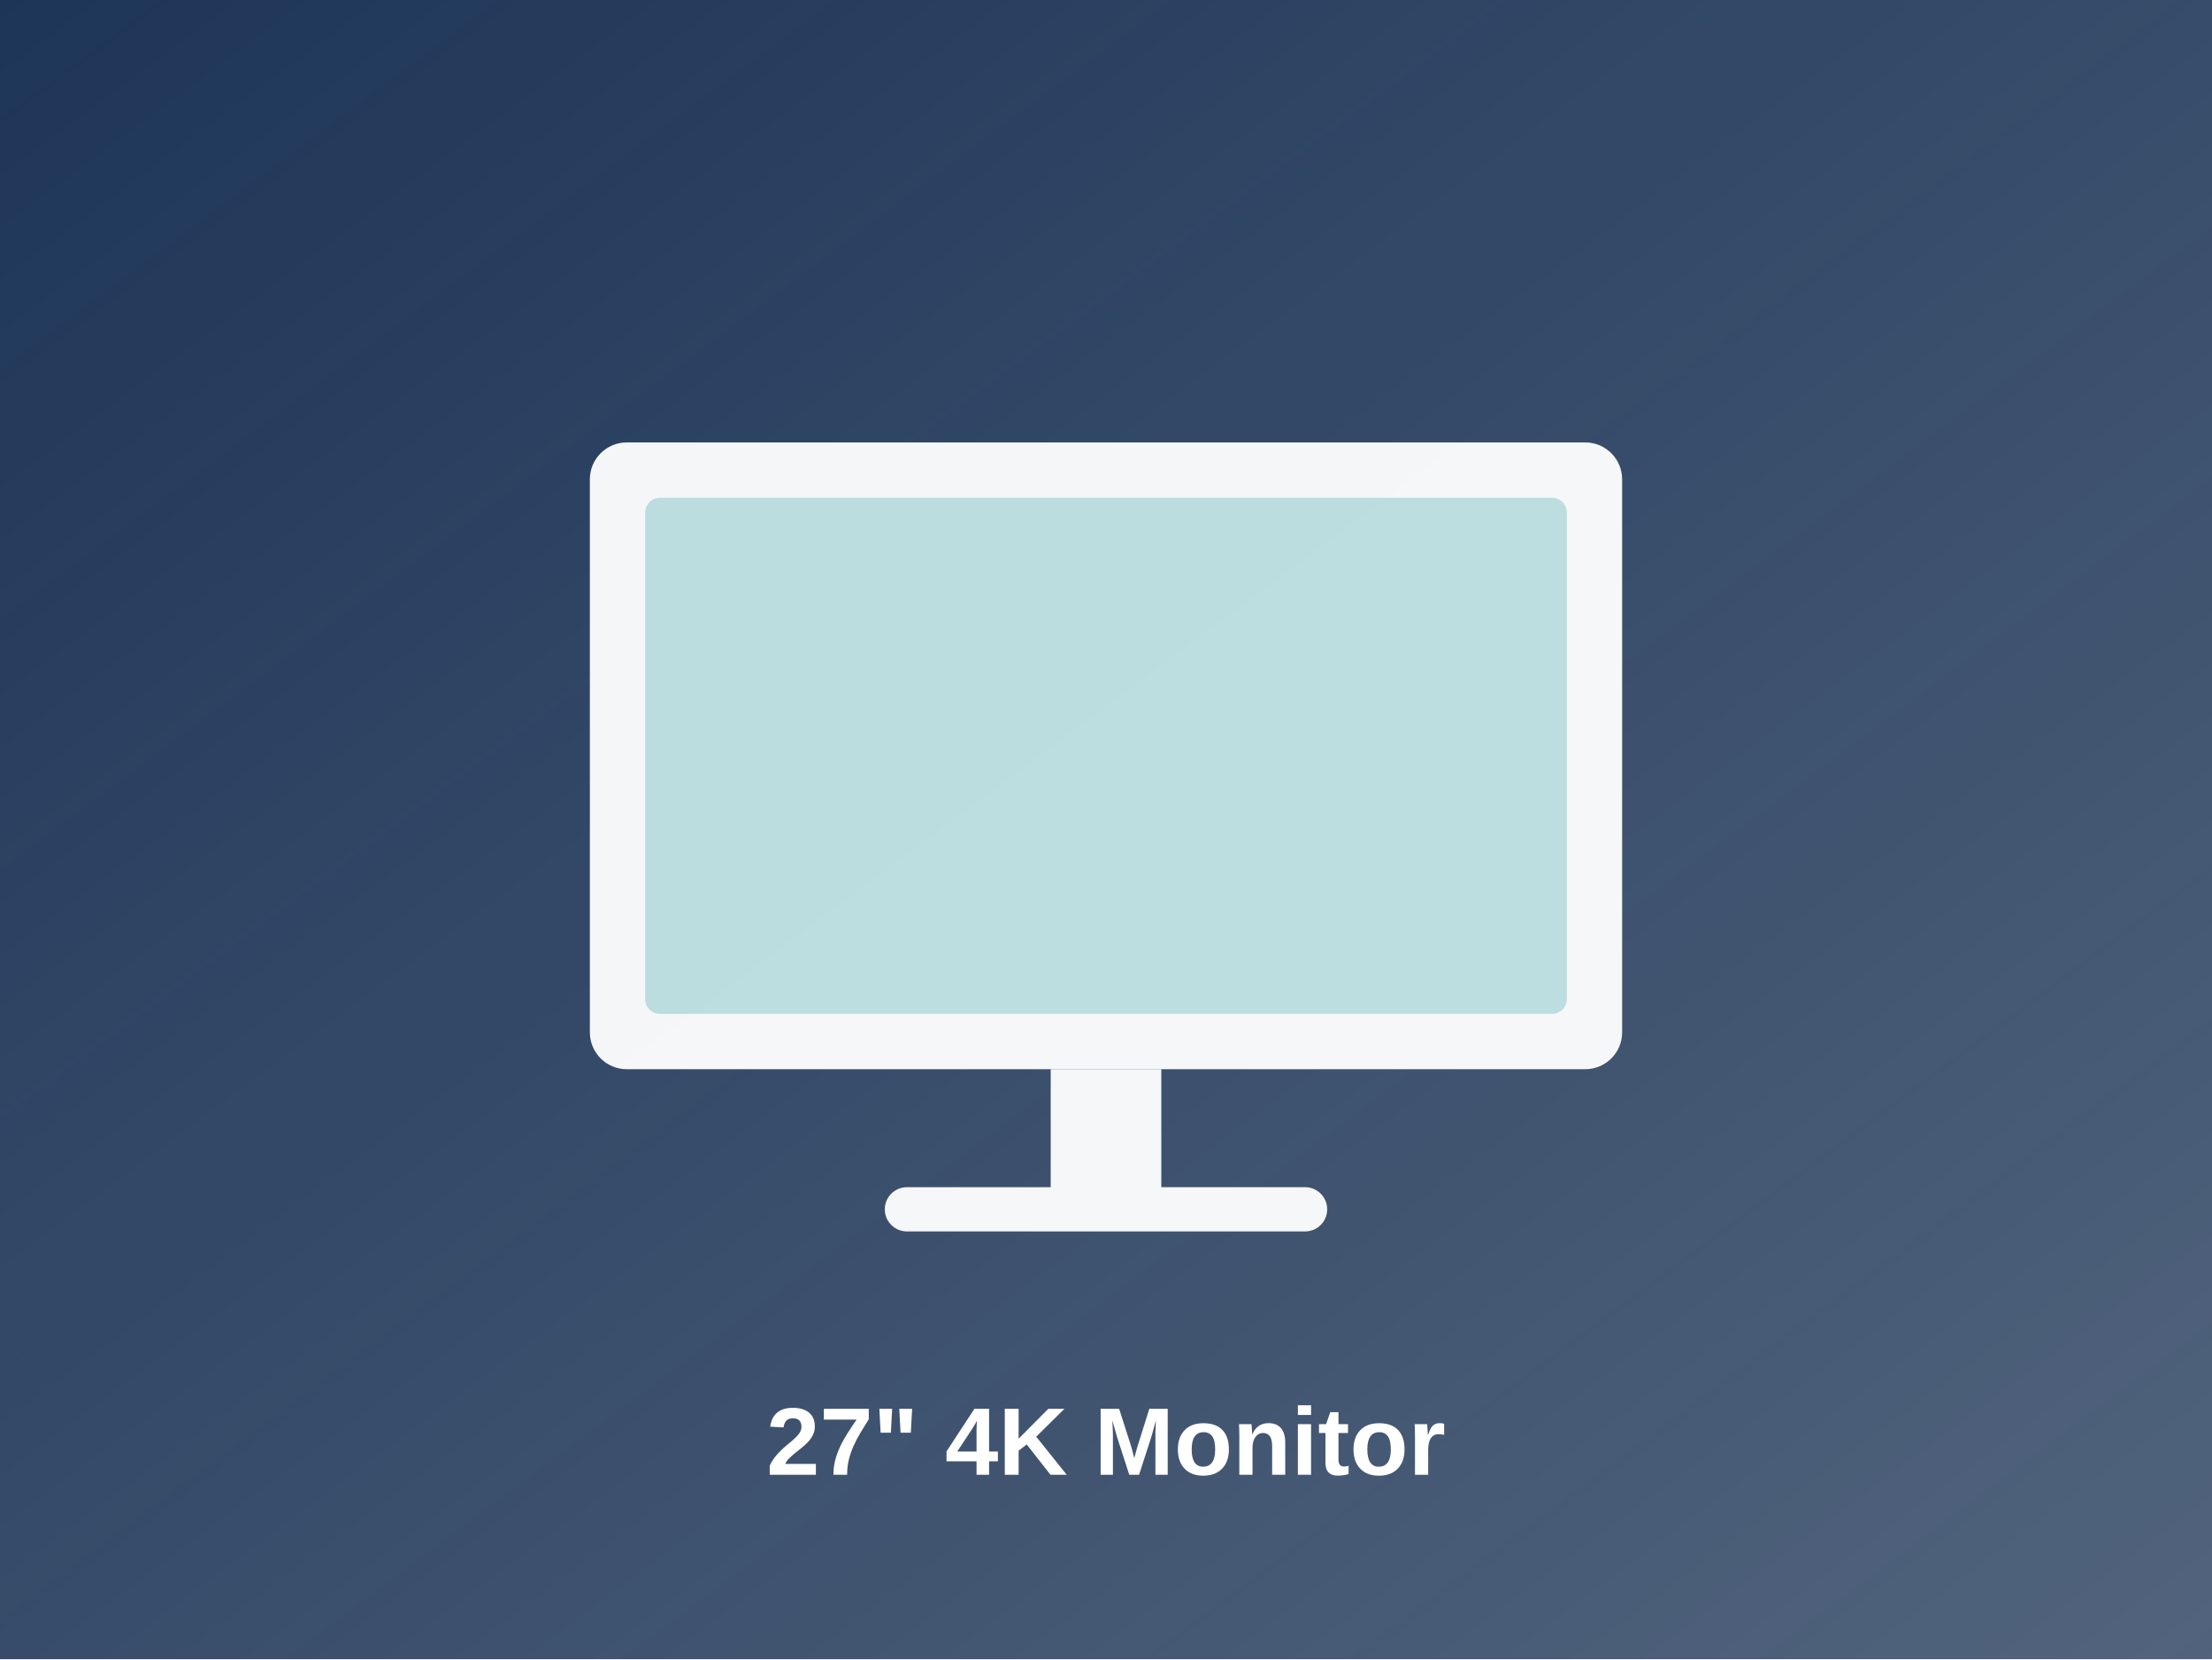
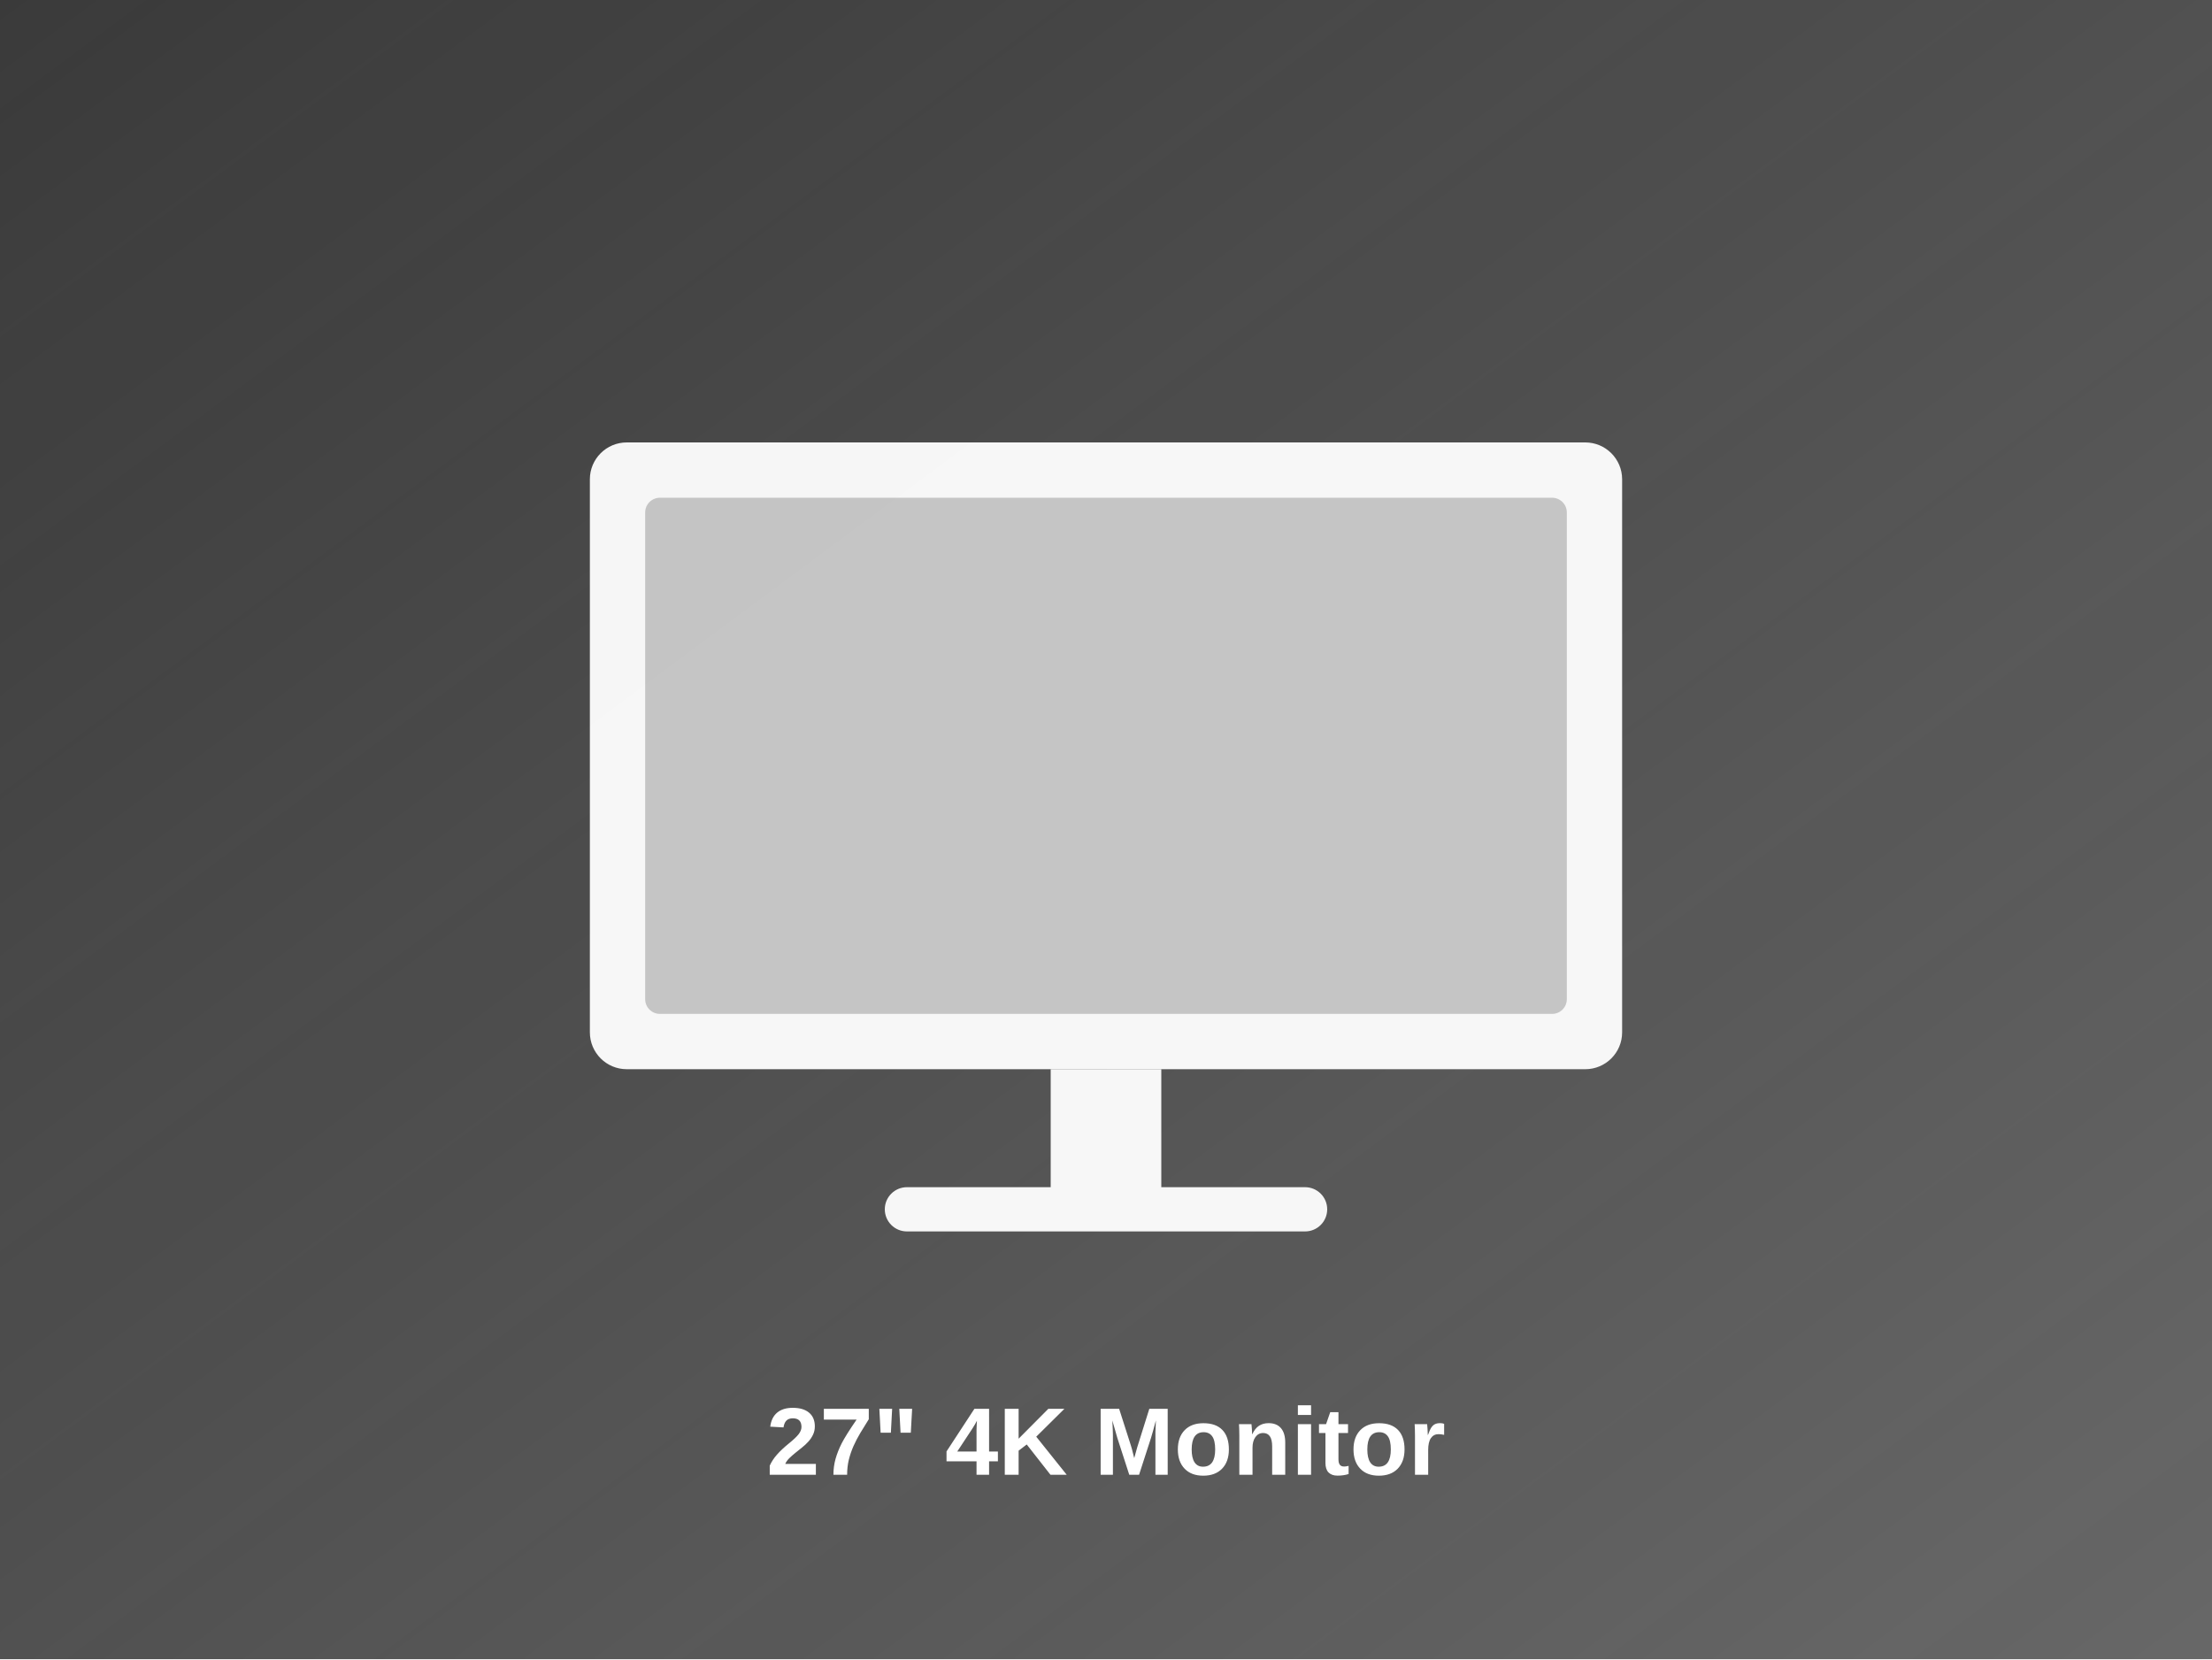
<svg xmlns="http://www.w3.org/2000/svg" viewBox="0 0 600 450">
  <defs>
    <linearGradient id="g" x1="0" y1="0" x2="1" y2="1">
-       <stop offset="0" stop-color="#1d3557" />
-       <stop offset="1" stop-color="#1d3557" stop-opacity=".75" />
+       <stop offset="0" stop-color="#3a3a3a" />
+       <stop offset="1" stop-color="#3a3a3a" stop-opacity=".75" />
    </linearGradient>
  </defs>
  <rect width="600" height="450" fill="url(#g)" />
  <g opacity=".95">
    <rect x="160" y="120" width="280" height="170" rx="10" fill="#ffffff" />
-     <rect x="175" y="135" width="250" height="140" rx="4" fill="#a8dadc" opacity=".7" />
+     <rect x="175" y="135" width="250" height="140" rx="4" fill="#b5b5b5" opacity=".7" />
    <rect x="285" y="290" width="30" height="35" fill="#ffffff" />
    <rect x="240" y="322" width="120" height="12" rx="6" fill="#ffffff" />
  </g>
  <text x="300" y="400" text-anchor="middle" font-family="Segoe UI, Arial, sans-serif" font-size="26" font-weight="600" fill="#ffffff">27" 4K Monitor</text>
</svg>
